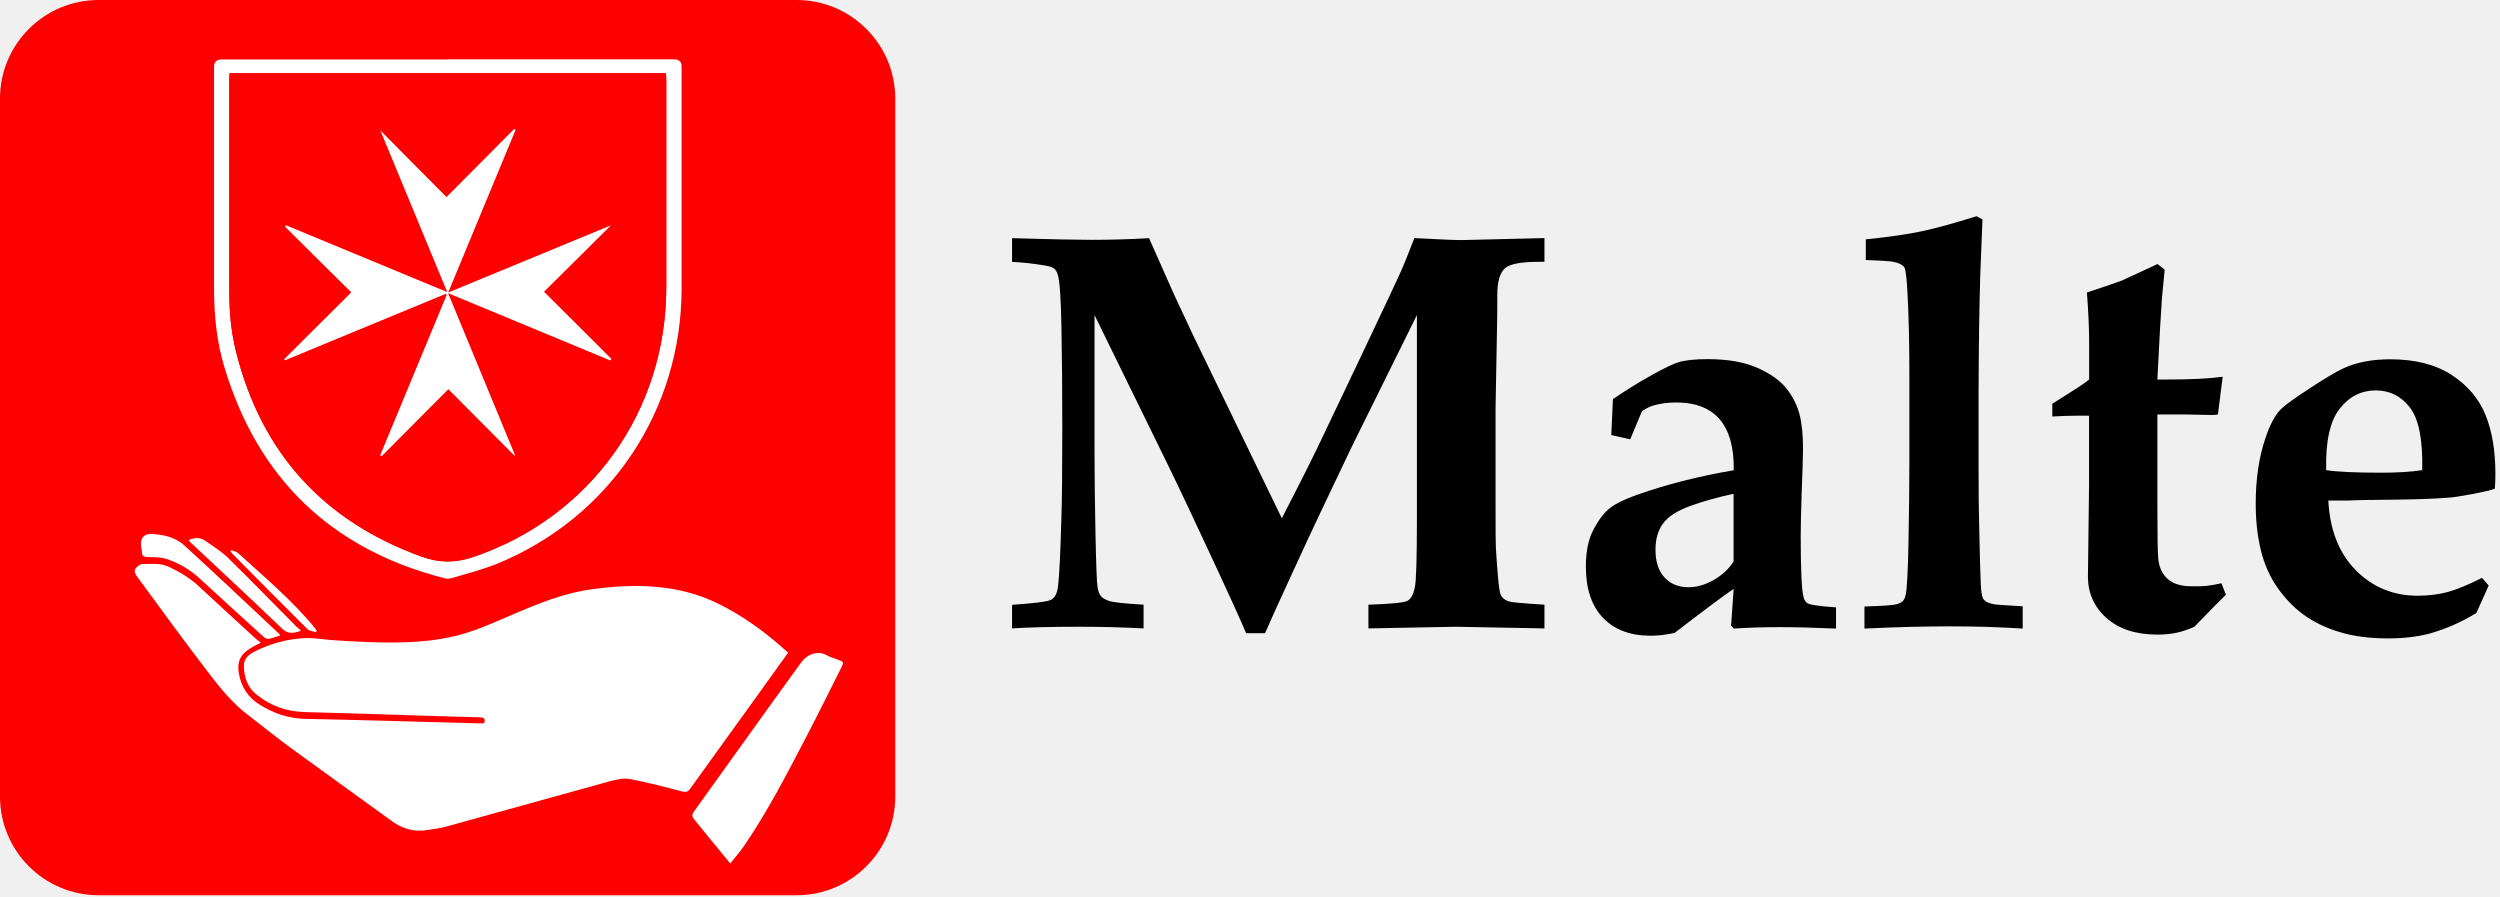
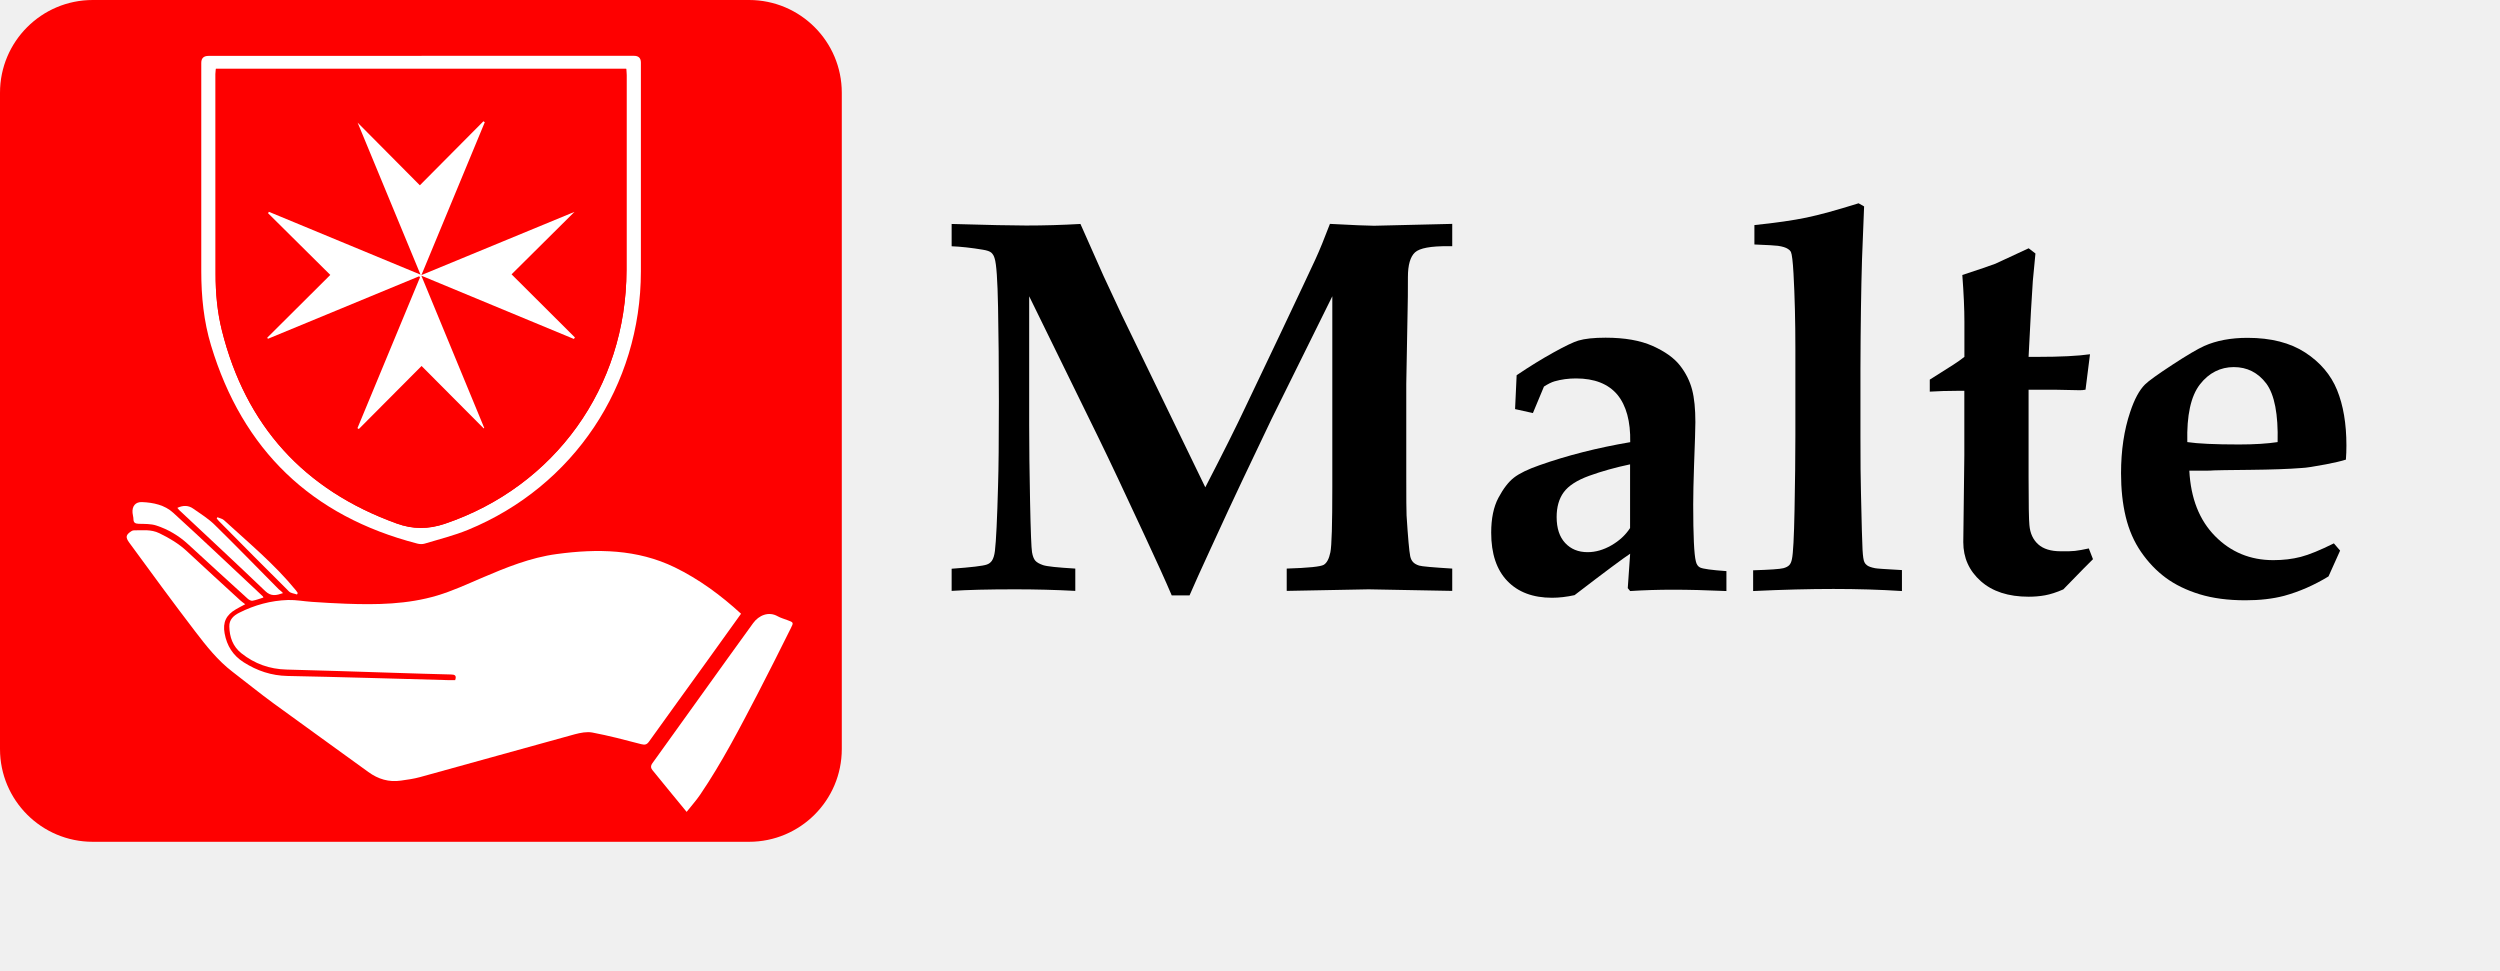
- <svg xmlns="http://www.w3.org/2000/svg" width="315" height="113" viewBox="0 0 315 113" fill="none">
-   <g clip-path="url(#clip0_2359_41)">
-     <path d="M100.37 0H12.43C5.565 0 0 5.565 0 12.43V100.37C0 107.235 5.565 112.8 12.43 112.8H100.37C107.235 112.8 112.8 107.235 112.8 100.37V12.43C112.8 5.565 107.235 0 100.37 0Z" fill="#FE0000" />
-     <path d="M99.3 82.24C97.66 84.53 96.09 86.72 94.51 88.91C92 92.4 89.47 95.87 86.97 99.37C86.67 99.79 86.42 99.84 85.93 99.72C83.76 99.15 81.58 98.58 79.38 98.16C78.64 98.02 77.79 98.19 77.03 98.39C70.11 100.29 63.2 102.23 56.29 104.13C55.46 104.36 54.59 104.48 53.73 104.6C52.12 104.84 50.68 104.41 49.36 103.45C45.13 100.37 40.87 97.33 36.64 94.24C34.78 92.88 33 91.43 31.17 90.03C29.18 88.51 27.65 86.57 26.16 84.62C23.15 80.69 20.23 76.69 17.31 72.7C16.78 71.97 16.88 71.66 17.57 71.2C17.66 71.14 17.78 71.07 17.89 71.07C19.05 71.07 20.22 70.9 21.35 71.45C22.69 72.1 23.94 72.84 25.04 73.86C27.41 76.07 29.81 78.26 32.2 80.45C32.39 80.62 32.6 80.77 32.86 80.97C32.35 81.24 31.98 81.43 31.62 81.64C30.29 82.41 29.83 83.4 30.1 84.88C30.4 86.53 31.21 87.83 32.66 88.75C34.46 89.89 36.37 90.54 38.55 90.58C45.76 90.72 52.97 90.95 60.18 91.14C60.45 91.14 60.73 91.14 60.99 91.14C61.22 90.49 60.92 90.39 60.43 90.38C57.92 90.32 55.41 90.24 52.89 90.16C48.05 90.01 43.22 89.84 38.38 89.72C36.12 89.66 34.12 88.95 32.35 87.54C31.19 86.62 30.76 85.36 30.73 83.95C30.7 83.03 31.31 82.48 32.05 82.11C34.11 81.07 36.3 80.47 38.6 80.4C39.66 80.37 40.74 80.58 41.8 80.65C43.32 80.75 44.84 80.85 46.37 80.9C50.49 81.05 54.61 80.99 58.59 79.8C60.62 79.19 62.58 78.29 64.53 77.45C67.79 76.06 71.07 74.71 74.62 74.24C80.03 73.51 85.38 73.58 90.41 76.02C93.67 77.61 96.58 79.75 99.31 82.25L99.3 82.24Z" fill="white" />
-     <path d="M56.48 7.48H84.96C85.57 7.48 85.88 7.78 85.88 8.39C85.88 17.72 85.88 27.05 85.88 36.37C85.87 51.68 76.87 65.18 62.71 71C60.83 71.77 58.84 72.26 56.89 72.85C56.59 72.94 56.23 72.92 55.92 72.84C41.73 69.17 32.51 60.31 28.28 46.29C27.3 43.06 26.97 39.71 26.97 36.34C26.96 27.03 26.97 17.73 26.97 8.43C26.97 7.8 27.29 7.49 27.94 7.49H56.49L56.48 7.48ZM28.93 9.22C28.91 9.48 28.89 9.71 28.89 9.93V36.72C28.89 39.27 29.12 41.79 29.73 44.26C32.92 57.04 40.73 65.64 53.12 70.13C55.34 70.93 57.39 70.93 59.64 70.17C74.35 65.17 83.93 51.87 83.95 36.22C83.96 27.5 83.95 18.78 83.95 10.07C83.95 9.8 83.92 9.52 83.91 9.22H28.92H28.93Z" fill="white" />
-     <path d="M92 108.78C90.39 106.82 88.9 105.02 87.43 103.2C87.21 102.93 87.15 102.64 87.43 102.26C91.94 96.01 96.4 89.73 100.92 83.5C101.68 82.45 103 81.89 104.21 82.58C104.62 82.81 105.08 82.93 105.52 83.1C106.34 83.4 106.36 83.42 105.97 84.18C104.5 87.12 103.04 90.06 101.52 92.98C99.12 97.58 96.74 102.19 93.82 106.49C93.31 107.24 92.7 107.92 92.01 108.79L92 108.78Z" fill="white" />
-     <path d="M35.3 80.07C34.81 80.22 34.33 80.41 33.83 80.5C33.65 80.53 33.39 80.39 33.23 80.26C30.55 77.83 27.88 75.39 25.22 72.94C23.97 71.79 22.54 70.94 20.95 70.42C20.22 70.18 19.38 70.21 18.59 70.19C18.12 70.17 17.89 70.05 17.88 69.56C17.88 69.28 17.78 69.01 17.76 68.73C17.68 67.84 18.14 67.24 19.03 67.28C20.55 67.34 22.08 67.67 23.21 68.71C27.26 72.4 31.22 76.17 35.22 79.91C35.25 79.94 35.26 79.99 35.3 80.08V80.07Z" fill="white" />
-     <path d="M23.75 68.06C24.56 67.68 25.27 67.71 25.91 68.17C26.88 68.85 27.91 69.49 28.75 70.31C31.65 73.15 34.48 76.07 37.34 78.95C37.52 79.13 37.76 79.26 37.92 79.48C37.04 79.78 36.33 79.96 35.55 79.21C31.74 75.56 27.86 71.96 24.01 68.35C23.93 68.27 23.87 68.18 23.76 68.05L23.75 68.06Z" fill="white" />
-     <path d="M39.79 79.66C39.43 79.53 38.98 79.5 38.73 79.26C35.58 76.14 32.46 72.98 29.34 69.83C29.23 69.72 29.14 69.59 29.04 69.47C29.07 69.42 29.1 69.36 29.13 69.31C29.43 69.44 29.78 69.49 30.01 69.7C33.33 72.74 36.81 75.62 39.67 79.13C39.75 79.23 39.82 79.35 39.9 79.46C39.87 79.53 39.83 79.6 39.8 79.66H39.79Z" fill="white" />
-     <path d="M28.92 9.23H83.91C83.93 9.53 83.95 9.81 83.95 10.08C83.95 18.8 83.96 27.52 83.95 36.23C83.93 51.88 74.35 65.18 59.64 70.18C57.38 70.95 55.33 70.95 53.12 70.14C40.73 65.65 32.92 57.05 29.73 44.27C29.11 41.8 28.88 39.27 28.89 36.73V9.94C28.89 9.71 28.92 9.48 28.93 9.23H28.92ZM56.37 36.85C49.48 33.99 42.75 31.21 36.03 28.42C35.99 28.48 35.96 28.54 35.92 28.61C38.68 31.35 41.44 34.09 44.26 36.88C41.39 39.73 38.6 42.51 35.81 45.29L35.9 45.44C42.66 42.65 49.41 39.85 56.17 37.06C56.2 37.11 56.24 37.16 56.28 37.21C53.49 43.94 50.7 50.68 47.9 57.41C47.96 57.45 48.02 57.49 48.08 57.53C50.84 54.76 53.6 51.98 56.49 49.08C59.29 51.89 62.05 54.67 64.81 57.44C64.84 57.42 64.87 57.41 64.89 57.39C62.1 50.64 59.32 43.9 56.46 36.98C63.39 39.85 70.15 42.65 76.9 45.46L77.04 45.26C74.25 42.48 71.47 39.71 68.55 36.8C71.34 34.03 74.11 31.28 76.98 28.43C70.13 31.26 63.38 34.04 56.47 36.9C59.35 29.96 62.16 23.19 64.96 16.42C64.9 16.37 64.84 16.33 64.78 16.29C62 19.09 59.21 21.89 56.26 24.87C53.46 22.05 50.7 19.27 47.92 16.47C50.72 23.23 53.51 29.98 56.37 36.89V36.85Z" fill="#FE0000" />
-     <path d="M56.37 36.85C53.51 29.94 50.71 23.19 47.92 16.43C50.7 19.23 53.46 22.01 56.26 24.83C59.22 21.86 62 19.05 64.78 16.25C64.84 16.3 64.9 16.34 64.96 16.38C62.16 23.14 59.35 29.91 56.47 36.86C63.38 34.01 70.13 31.22 76.98 28.39C74.11 31.24 71.34 33.99 68.55 36.76C71.47 39.67 74.25 42.45 77.04 45.22L76.9 45.42C70.15 42.62 63.39 39.82 56.46 36.94C59.32 43.86 62.1 50.61 64.89 57.35C64.86 57.37 64.83 57.38 64.81 57.4C62.05 54.63 59.29 51.85 56.49 49.04C53.6 51.94 50.84 54.72 48.08 57.49C48.02 57.45 47.96 57.41 47.9 57.37C50.69 50.64 53.48 43.9 56.28 37.17C56.25 37.12 56.21 37.07 56.17 37.02C49.41 39.81 42.66 42.61 35.9 45.4L35.81 45.25C38.6 42.47 41.39 39.7 44.26 36.84C41.45 34.05 38.68 31.31 35.92 28.57C35.96 28.51 35.99 28.45 36.03 28.38C42.75 31.17 49.48 33.96 56.37 36.81V36.85Z" fill="white" />
-     <path d="M127.52 79.2V76.21C130.17 76.02 131.74 75.83 132.23 75.65C132.51 75.56 132.73 75.39 132.9 75.16C133.11 74.86 133.25 74.41 133.32 73.82C133.48 72.48 133.62 69.57 133.74 65.07C133.81 62.89 133.85 59.14 133.85 53.82C133.85 49.06 133.81 44.85 133.74 41.18C133.67 37.51 133.52 35.33 133.28 34.62C133.19 34.29 133.04 34.04 132.84 33.86C132.64 33.68 132.26 33.55 131.7 33.46C130.15 33.2 128.76 33.05 127.52 33V30.01C132.35 30.15 135.68 30.22 137.5 30.22C139.91 30.22 142.34 30.15 144.78 30.01L147.87 36.97L150.33 42.24L161.51 65.3C163.9 60.68 165.69 57.1 166.89 54.54L171.53 44.8C174.11 39.36 175.68 36.02 176.26 34.76C176.84 33.5 177.48 31.92 178.21 30C181.28 30.16 183.25 30.25 184.12 30.25L194.6 30V32.99H194.11C191.74 32.97 190.24 33.24 189.61 33.82C188.98 34.4 188.66 35.5 188.66 37.14C188.66 39.09 188.65 40.56 188.62 41.57L188.44 51.45V63.79C188.44 66.79 188.45 68.55 188.48 69.06C188.67 72.04 188.83 73.86 188.97 74.54C189.04 74.87 189.17 75.13 189.36 75.33C189.55 75.53 189.82 75.68 190.17 75.79C190.52 75.9 192 76.03 194.6 76.19V79.18L183.39 78.97L172.42 79.18V76.19C175.33 76.1 176.98 75.93 177.39 75.68C177.8 75.43 178.09 74.88 178.27 74.01C178.45 73.14 178.53 70.24 178.53 65.29V39.7L170.37 56.19L166.47 64.38C165.44 66.54 163.99 69.67 162.11 73.77C160.96 76.25 160.06 78.26 159.4 79.78H157.01C156.17 77.81 154.95 75.12 153.35 71.69C150.63 65.83 148.57 61.46 147.16 58.58L137.91 39.7V56.96C137.91 59.84 137.95 63.27 138.03 67.24C138.11 71.21 138.2 73.46 138.29 73.99C138.38 74.52 138.53 74.9 138.73 75.13C138.93 75.36 139.28 75.56 139.78 75.73C140.28 75.9 141.72 76.05 144.09 76.19V79.18C141.47 79.04 138.78 78.97 136.04 78.97C132.45 78.97 129.61 79.04 127.5 79.18L127.52 79.2Z" fill="currentColor" />
-     <path d="M231.34 76.56V79.2C228.64 79.08 226.25 79.02 224.17 79.02C222.2 79.02 220.29 79.08 218.44 79.2L218.12 78.81L218.44 74.2C217.6 74.74 215.11 76.59 210.99 79.75C209.94 79.98 208.93 80.1 207.97 80.1C205.42 80.1 203.42 79.35 201.98 77.85C200.54 76.35 199.82 74.19 199.82 71.38C199.82 69.48 200.14 67.92 200.79 66.7C201.44 65.48 202.13 64.58 202.86 64.01C203.59 63.44 204.74 62.88 206.29 62.34C209.99 61.03 214.05 60 218.45 59.25C218.5 56.46 217.92 54.34 216.73 52.89C215.51 51.44 213.66 50.71 211.18 50.71C210.17 50.71 209.21 50.84 208.3 51.1C207.9 51.22 207.43 51.45 206.89 51.8L205.41 55.35L203.02 54.82L203.23 50.28C204.96 49.11 206.62 48.09 208.19 47.22C209.76 46.35 210.86 45.83 211.49 45.64C212.36 45.38 213.58 45.25 215.15 45.25C217.7 45.25 219.81 45.62 221.46 46.36C223.11 47.1 224.33 47.97 225.12 48.98C225.91 49.99 226.44 51.07 226.74 52.21C227.04 53.35 227.18 54.81 227.18 56.57C227.18 57.32 227.12 59.28 227 62.44C226.93 64.55 226.89 66.27 226.89 67.61C226.89 71.78 227.01 74.31 227.24 75.2C227.33 75.62 227.52 75.9 227.8 76.04C228.18 76.23 229.36 76.39 231.35 76.53L231.34 76.56ZM218.44 62.22C216.45 62.64 214.63 63.15 212.97 63.75C211.31 64.35 210.18 65.09 209.54 65.96C208.9 66.83 208.59 67.95 208.59 69.28C208.59 70.78 208.97 71.94 209.73 72.76C210.49 73.58 211.49 73.99 212.74 73.99C213.79 73.99 214.86 73.69 215.92 73.08C216.98 72.47 217.82 71.7 218.43 70.76V62.22H218.44Z" fill="currentColor" />
-     <path d="M254.86 76.39V79.2C251.93 79.01 248.87 78.92 245.68 78.92C242.49 78.92 238.91 79.01 234.92 79.2V76.42C237.15 76.35 238.49 76.26 238.96 76.14C239.31 76.05 239.58 75.91 239.75 75.74C239.92 75.57 240.05 75.29 240.12 74.91C240.28 74.21 240.4 71.99 240.47 68.27C240.54 64.55 240.58 61.24 240.58 58.36V46.76C240.58 43.08 240.5 39.72 240.33 36.67C240.24 35.03 240.12 34.06 239.98 33.75C239.89 33.59 239.76 33.46 239.59 33.36C239.31 33.17 238.86 33.03 238.25 32.94C237.9 32.89 236.84 32.83 235.09 32.76V30.16C238 29.86 240.32 29.52 242.05 29.16C243.78 28.8 246.12 28.16 249.05 27.24L249.79 27.66L249.51 34.76C249.39 38.74 249.32 43.63 249.3 49.42V58.42C249.3 61.82 249.32 64.36 249.37 66.05C249.46 70.25 249.53 72.78 249.58 73.66C249.63 74.54 249.71 75.1 249.83 75.33C249.9 75.49 250.02 75.63 250.18 75.75C250.39 75.91 250.75 76.04 251.27 76.14C251.48 76.19 252.68 76.27 254.86 76.39Z" fill="currentColor" />
-     <path d="M258.59 52.45V50.87L261.75 48.87C262.27 48.54 262.76 48.19 263.23 47.82V43.11C263.23 41.42 263.14 39.34 262.95 36.85C265.22 36.1 266.7 35.6 267.38 35.34C267.5 35.29 268.99 34.6 271.84 33.27L272.75 33.97L272.4 37.63L272.15 41.67L271.83 47.82H272.99C276.11 47.82 278.46 47.7 280.06 47.47L279.46 52.22C279.18 52.27 278.92 52.29 278.69 52.29L275.24 52.22H271.83V63.96C271.83 67.57 271.87 69.7 271.94 70.36C272.03 71.46 272.43 72.32 273.12 72.94C273.81 73.56 274.81 73.87 276.13 73.87C276.93 73.89 277.57 73.87 278.05 73.82C278.53 73.77 279.15 73.65 279.9 73.49L280.46 74.93L279.19 76.2C278.16 77.25 277.26 78.18 276.48 78.98C275.57 79.38 274.75 79.64 274.04 79.77C273.33 79.9 272.59 79.96 271.84 79.96C269.12 79.96 266.98 79.26 265.42 77.87C263.86 76.48 263.08 74.74 263.08 72.65L263.22 61.05V52.37H262.27C260.98 52.37 259.75 52.41 258.58 52.48L258.59 52.45Z" fill="currentColor" />
-     <path d="M313.57 73.79L312.02 77.24C310.1 78.41 308.12 79.28 306.08 79.84C304.56 80.24 302.82 80.44 300.88 80.44C298.56 80.44 296.51 80.17 294.75 79.63C292.99 79.09 291.47 78.35 290.21 77.42C288.95 76.49 287.85 75.33 286.91 73.97C285.97 72.61 285.28 71.04 284.85 69.26C284.42 67.48 284.22 65.53 284.22 63.42C284.22 60.35 284.63 57.61 285.45 55.19C286.01 53.5 286.67 52.28 287.42 51.53C287.89 51.06 289.11 50.18 291.08 48.89C293.05 47.6 294.48 46.76 295.37 46.36C297.01 45.63 298.94 45.27 301.17 45.27C304.31 45.27 306.89 45.93 308.9 47.24C310.91 48.55 312.34 50.23 313.17 52.27C314 54.31 314.42 56.78 314.42 59.69C314.42 60.35 314.4 60.98 314.35 61.59C313.76 61.78 312.87 61.99 311.68 62.22C310.09 62.52 309.01 62.69 308.45 62.71C306.69 62.85 304.37 62.93 301.49 62.96C298.61 62.99 297.01 63.01 296.71 63.03C296.41 63.05 296.07 63.07 295.69 63.07H293.37C293.56 66.77 294.71 69.7 296.82 71.84C298.93 73.98 301.53 75.06 304.62 75.06C305.96 75.06 307.19 74.91 308.31 74.62C309.43 74.33 310.91 73.72 312.74 72.81L313.58 73.79H313.57ZM305.2 59.24C305.29 55.51 304.79 52.9 303.69 51.4C302.57 49.92 301.11 49.19 299.33 49.19C297.55 49.19 295.99 49.96 294.79 51.51C293.57 53.08 293.01 55.66 293.1 59.24C294.48 59.45 296.79 59.56 300.03 59.56C302.09 59.56 303.82 59.45 305.2 59.24Z" fill="currentColor" />
+ <svg xmlns="http://www.w3.org/2000/svg" width="335" height="130" viewBox="0 0 335 130" fill="none" version="1.1" id="svg14">
+   <g clip-path="url(#clip0_2359_41)" id="g14">
+     <path d="M 100.37,0 H 12.43 C 5.565,0 0,5.565 0,12.43 v 87.94 c 0,6.865 5.565,12.43 12.43,12.43 h 87.94 c 6.865,0 12.43,-5.565 12.43,-12.43 V 12.43 C 112.8,5.565 107.235,0 100.37,0 Z" fill="#fe0000" id="path1" />
+     <path d="m 99.3,82.24 c -1.64,2.29 -3.21,4.48 -4.79,6.67 -2.51,3.49 -5.04,6.96 -7.54,10.46 -0.3,0.42 -0.55,0.47 -1.04,0.35 -2.17,-0.57 -4.35,-1.14 -6.55,-1.56 -0.74,-0.14 -1.59,0.03 -2.35,0.23 -6.92,1.9 -13.83,3.84 -20.74,5.74 -0.83,0.23 -1.7,0.35 -2.56,0.47 -1.61,0.24 -3.05,-0.19 -4.37,-1.15 C 45.13,100.37 40.87,97.33 36.64,94.24 34.78,92.88 33,91.43 31.17,90.03 29.18,88.51 27.65,86.57 26.16,84.62 23.15,80.69 20.23,76.69 17.31,72.7 c -0.53,-0.73 -0.43,-1.04 0.26,-1.5 0.09,-0.06 0.21,-0.13 0.32,-0.13 1.16,0 2.33,-0.17 3.46,0.38 1.34,0.65 2.59,1.39 3.69,2.41 2.37,2.21 4.77,4.4 7.16,6.59 0.19,0.17 0.4,0.32 0.66,0.52 -0.51,0.27 -0.88,0.46 -1.24,0.67 -1.33,0.77 -1.79,1.76 -1.52,3.24 0.3,1.65 1.11,2.95 2.56,3.87 1.8,1.14 3.71,1.79 5.89,1.83 7.21,0.14 14.42,0.37 21.63,0.56 0.27,0 0.55,0 0.81,0 0.23,-0.65 -0.07,-0.75 -0.56,-0.76 -2.51,-0.06 -5.02,-0.14 -7.54,-0.22 -4.84,-0.15 -9.67,-0.32 -14.51,-0.44 -2.26,-0.06 -4.26,-0.77 -6.03,-2.18 -1.16,-0.92 -1.59,-2.18 -1.62,-3.59 -0.03,-0.92 0.58,-1.47 1.32,-1.84 2.06,-1.04 4.25,-1.64 6.55,-1.71 1.06,-0.03 2.14,0.18 3.2,0.25 1.52,0.1 3.04,0.2 4.57,0.25 4.12,0.15 8.24,0.09 12.22,-1.1 2.03,-0.61 3.99,-1.51 5.94,-2.35 3.26,-1.39 6.54,-2.74 10.09,-3.21 5.41,-0.73 10.76,-0.66 15.79,1.78 3.26,1.59 6.17,3.73 8.9,6.23 z" fill="#ffffff" id="path2" />
+     <path d="m 56.48,7.48 h 28.48 c 0.61,0 0.92,0.3 0.92,0.91 0,9.33 0,18.66 0,27.98 -0.01,15.31 -9.01,28.81 -23.17,34.63 -1.88,0.77 -3.87,1.26 -5.82,1.85 -0.3,0.09 -0.66,0.07 -0.97,-0.01 C 41.73,69.17 32.51,60.31 28.28,46.29 27.3,43.06 26.97,39.71 26.97,36.34 c -0.01,-9.31 0,-18.61 0,-27.91 0,-0.63 0.32,-0.94 0.97,-0.94 h 28.55 z m -27.55,1.74 c -0.02,0.26 -0.04,0.49 -0.04,0.71 V 36.72 c 0,2.55 0.23,5.07 0.84,7.54 3.19,12.78 11,21.38 23.39,25.87 2.22,0.8 4.27,0.8 6.52,0.04 14.71,-5 24.29,-18.3 24.31,-33.95 0.01,-8.72 0,-17.44 0,-26.15 0,-0.27 -0.03,-0.55 -0.04,-0.85 H 28.92 Z" fill="#ffffff" id="path3" />
+     <path d="m 92,108.78 c -1.61,-1.96 -3.1,-3.76 -4.57,-5.58 -0.22,-0.27 -0.28,-0.56 0,-0.94 4.51,-6.25 8.97,-12.53 13.49,-18.76 0.76,-1.05 2.08,-1.61 3.29,-0.92 0.41,0.23 0.87,0.35 1.31,0.52 0.82,0.3 0.84,0.32 0.45,1.08 -1.47,2.94 -2.93,5.88 -4.45,8.8 -2.4,4.6 -4.78,9.21 -7.7,13.51 -0.51,0.75 -1.12,1.43 -1.81,2.3 z" fill="#ffffff" id="path4" />
+     <path d="m 35.3,80.07 c -0.49,0.15 -0.97,0.34 -1.47,0.43 -0.18,0.03 -0.44,-0.11 -0.6,-0.24 -2.68,-2.43 -5.35,-4.87 -8.01,-7.32 -1.25,-1.15 -2.68,-2 -4.27,-2.52 -0.73,-0.24 -1.57,-0.21 -2.36,-0.23 -0.47,-0.02 -0.7,-0.14 -0.71,-0.63 0,-0.28 -0.1,-0.55 -0.12,-0.83 -0.08,-0.89 0.38,-1.49 1.27,-1.45 1.52,0.06 3.05,0.39 4.18,1.43 4.05,3.69 8.01,7.46 12.01,11.2 0.03,0.03 0.04,0.08 0.08,0.17 z" fill="#ffffff" id="path5" />
+     <path d="m 23.75,68.06 c 0.81,-0.38 1.52,-0.35 2.16,0.11 0.97,0.68 2,1.32 2.84,2.14 2.9,2.84 5.73,5.76 8.59,8.64 0.18,0.18 0.42,0.31 0.58,0.53 -0.88,0.3 -1.59,0.48 -2.37,-0.27 -3.81,-3.65 -7.69,-7.25 -11.54,-10.86 -0.08,-0.08 -0.14,-0.17 -0.25,-0.3 z" fill="#ffffff" id="path6" />
+     <path d="m 39.79,79.66 c -0.36,-0.13 -0.81,-0.16 -1.06,-0.4 -3.15,-3.12 -6.27,-6.28 -9.39,-9.43 -0.11,-0.11 -0.2,-0.24 -0.3,-0.36 0.03,-0.05 0.06,-0.11 0.09,-0.16 0.3,0.13 0.65,0.18 0.88,0.39 3.32,3.04 6.8,5.92 9.66,9.43 0.08,0.1 0.15,0.22 0.23,0.33 -0.03,0.07 -0.07,0.14 -0.1,0.2 z" fill="#ffffff" id="path7" />
+     <path d="m 28.92,9.23 h 54.99 c 0.02,0.3 0.04,0.58 0.04,0.85 0,8.72 0.01,17.44 0,26.15 -0.02,15.65 -9.6,28.95 -24.31,33.95 -2.26,0.77 -4.31,0.77 -6.52,-0.04 C 40.73,65.65 32.92,57.05 29.73,44.27 29.11,41.8 28.88,39.27 28.89,36.73 V 9.94 c 0,-0.23 0.03,-0.46 0.04,-0.71 z M 56.37,36.85 c -6.89,-2.86 -13.62,-5.64 -20.34,-8.43 -0.04,0.06 -0.07,0.12 -0.11,0.19 2.76,2.74 5.52,5.48 8.34,8.27 -2.87,2.85 -5.66,5.63 -8.45,8.41 l 0.09,0.15 c 6.76,-2.79 13.51,-5.59 20.27,-8.38 0.03,0.05 0.07,0.1 0.11,0.15 -2.79,6.73 -5.58,13.47 -8.38,20.2 0.06,0.04 0.12,0.08 0.18,0.12 2.76,-2.77 5.52,-5.55 8.41,-8.45 2.8,2.81 5.56,5.59 8.32,8.36 0.03,-0.02 0.06,-0.03 0.08,-0.05 -2.79,-6.75 -5.57,-13.49 -8.43,-20.41 6.93,2.87 13.69,5.67 20.44,8.48 l 0.14,-0.2 c -2.79,-2.78 -5.57,-5.55 -8.49,-8.46 2.79,-2.77 5.56,-5.52 8.43,-8.37 -6.85,2.83 -13.6,5.61 -20.51,8.47 2.88,-6.94 5.69,-13.71 8.49,-20.48 -0.06,-0.05 -0.12,-0.09 -0.18,-0.13 -2.78,2.8 -5.57,5.6 -8.52,8.58 -2.8,-2.82 -5.56,-5.6 -8.34,-8.4 2.8,6.76 5.59,13.51 8.45,20.42 z" fill="#fe0000" id="path8" />
+     <path d="m 56.37,36.85 c -2.86,-6.91 -5.66,-13.66 -8.45,-20.42 2.78,2.8 5.54,5.58 8.34,8.4 2.96,-2.97 5.74,-5.78 8.52,-8.58 0.06,0.05 0.12,0.09 0.18,0.13 -2.8,6.76 -5.61,13.53 -8.49,20.48 6.91,-2.85 13.66,-5.64 20.51,-8.47 -2.87,2.85 -5.64,5.6 -8.43,8.37 2.92,2.91 5.7,5.69 8.49,8.46 l -0.14,0.2 c -6.75,-2.8 -13.51,-5.6 -20.44,-8.48 2.86,6.92 5.64,13.67 8.43,20.41 -0.03,0.02 -0.06,0.03 -0.08,0.05 -2.76,-2.77 -5.52,-5.55 -8.32,-8.36 -2.89,2.9 -5.65,5.68 -8.41,8.45 -0.06,-0.04 -0.12,-0.08 -0.18,-0.12 2.79,-6.73 5.58,-13.47 8.38,-20.2 -0.03,-0.05 -0.07,-0.1 -0.11,-0.15 -6.76,2.79 -13.51,5.59 -20.27,8.38 l -0.09,-0.15 c 2.79,-2.78 5.58,-5.55 8.45,-8.41 -2.81,-2.79 -5.58,-5.53 -8.34,-8.27 0.04,-0.06 0.07,-0.12 0.11,-0.19 6.72,2.79 13.45,5.58 20.34,8.43 z" fill="#ffffff" id="path9" />
+     <path d="m 127.52,79.2 v -2.99 c 2.65,-0.19 4.22,-0.38 4.71,-0.56 0.28,-0.09 0.5,-0.26 0.67,-0.49 0.21,-0.3 0.35,-0.75 0.42,-1.34 0.16,-1.34 0.3,-4.25 0.42,-8.75 0.07,-2.18 0.11,-5.93 0.11,-11.25 0,-4.76 -0.04,-8.97 -0.11,-12.64 -0.07,-3.67 -0.22,-5.85 -0.46,-6.56 -0.09,-0.33 -0.24,-0.58 -0.44,-0.76 -0.2,-0.18 -0.58,-0.31 -1.14,-0.4 -1.55,-0.26 -2.94,-0.41 -4.18,-0.46 v -2.99 c 4.83,0.14 8.16,0.21 9.98,0.21 2.41,0 4.84,-0.07 7.28,-0.21 l 3.09,6.96 2.46,5.27 11.18,23.06 c 2.39,-4.62 4.18,-8.2 5.38,-10.76 l 4.64,-9.74 c 2.58,-5.44 4.15,-8.78 4.73,-10.04 0.58,-1.26 1.22,-2.84 1.95,-4.76 3.07,0.16 5.04,0.25 5.91,0.25 L 194.6,30 v 2.99 h -0.49 c -2.37,-0.02 -3.87,0.25 -4.5,0.83 -0.63,0.58 -0.95,1.68 -0.95,3.32 0,1.95 -0.01,3.42 -0.04,4.43 l -0.18,9.88 v 12.34 c 0,3 0.01,4.76 0.04,5.27 0.19,2.98 0.35,4.8 0.49,5.48 0.07,0.33 0.2,0.59 0.39,0.79 0.19,0.2 0.46,0.35 0.81,0.46 0.35,0.11 1.83,0.24 4.43,0.4 v 2.99 l -11.21,-0.21 -10.97,0.21 v -2.99 c 2.91,-0.09 4.56,-0.26 4.97,-0.51 0.41,-0.25 0.7,-0.8 0.88,-1.67 0.18,-0.87 0.26,-3.77 0.26,-8.72 V 39.7 l -8.16,16.49 -3.9,8.19 c -1.03,2.16 -2.48,5.29 -4.36,9.39 -1.15,2.48 -2.05,4.49 -2.71,6.01 h -2.39 c -0.84,-1.97 -2.06,-4.66 -3.66,-8.09 -2.72,-5.86 -4.78,-10.23 -6.19,-13.11 L 137.91,39.7 v 17.26 c 0,2.88 0.04,6.31 0.12,10.28 0.08,3.97 0.17,6.22 0.26,6.75 0.09,0.53 0.24,0.91 0.44,1.14 0.2,0.23 0.55,0.43 1.05,0.6 0.5,0.17 1.94,0.32 4.31,0.46 v 2.99 c -2.62,-0.14 -5.31,-0.21 -8.05,-0.21 -3.59,0 -6.43,0.07 -8.54,0.21 z" fill="currentColor" id="path10" />
+     <path d="m 231.34,76.56 v 2.64 c -2.7,-0.12 -5.09,-0.18 -7.17,-0.18 -1.97,0 -3.88,0.06 -5.73,0.18 l -0.32,-0.39 0.32,-4.61 c -0.84,0.54 -3.33,2.39 -7.45,5.55 -1.05,0.23 -2.06,0.35 -3.02,0.35 -2.55,0 -4.55,-0.75 -5.99,-2.25 -1.44,-1.5 -2.16,-3.66 -2.16,-6.47 0,-1.9 0.32,-3.46 0.97,-4.68 0.65,-1.22 1.34,-2.12 2.07,-2.69 0.73,-0.57 1.88,-1.13 3.43,-1.67 3.7,-1.31 7.76,-2.34 12.16,-3.09 0.05,-2.79 -0.53,-4.91 -1.72,-6.36 -1.22,-1.45 -3.07,-2.18 -5.55,-2.18 -1.01,0 -1.97,0.13 -2.88,0.39 -0.4,0.12 -0.87,0.35 -1.41,0.7 l -1.48,3.55 -2.39,-0.53 0.21,-4.54 c 1.73,-1.17 3.39,-2.19 4.96,-3.06 1.57,-0.87 2.67,-1.39 3.3,-1.58 0.87,-0.26 2.09,-0.39 3.66,-0.39 2.55,0 4.66,0.37 6.31,1.11 1.65,0.74 2.87,1.61 3.66,2.62 0.79,1.01 1.32,2.09 1.62,3.23 0.3,1.14 0.44,2.6 0.44,4.36 0,0.75 -0.06,2.71 -0.18,5.87 -0.07,2.11 -0.11,3.83 -0.11,5.17 0,4.17 0.12,6.7 0.35,7.59 0.09,0.42 0.28,0.7 0.56,0.84 0.38,0.19 1.56,0.35 3.55,0.49 z m -12.9,-14.34 c -1.99,0.42 -3.81,0.93 -5.47,1.53 -1.66,0.6 -2.79,1.34 -3.43,2.21 -0.64,0.87 -0.95,1.99 -0.95,3.32 0,1.5 0.38,2.66 1.14,3.48 0.76,0.82 1.76,1.23 3.01,1.23 1.05,0 2.12,-0.3 3.18,-0.91 1.06,-0.61 1.9,-1.38 2.51,-2.32 v -8.54 z" fill="currentColor" id="path11" />
+     <path d="m 254.86,76.39 v 2.81 c -2.93,-0.19 -5.99,-0.28 -9.18,-0.28 -3.19,0 -6.77,0.09 -10.76,0.28 v -2.78 c 2.23,-0.07 3.57,-0.16 4.04,-0.28 0.35,-0.09 0.62,-0.23 0.79,-0.4 0.17,-0.17 0.3,-0.45 0.37,-0.83 0.16,-0.7 0.28,-2.92 0.35,-6.64 0.07,-3.72 0.11,-7.03 0.11,-9.91 v -11.6 c 0,-3.68 -0.08,-7.04 -0.25,-10.09 -0.09,-1.64 -0.21,-2.61 -0.35,-2.92 -0.09,-0.16 -0.22,-0.29 -0.39,-0.39 -0.28,-0.19 -0.73,-0.33 -1.34,-0.42 -0.35,-0.05 -1.41,-0.11 -3.16,-0.18 v -2.6 c 2.91,-0.3 5.23,-0.64 6.96,-1 1.73,-0.36 4.07,-1 7,-1.92 l 0.74,0.42 -0.28,7.1 c -0.12,3.98 -0.19,8.87 -0.21,14.66 v 9 c 0,3.4 0.02,5.94 0.07,7.63 0.09,4.2 0.16,6.73 0.21,7.61 0.05,0.88 0.13,1.44 0.25,1.67 0.07,0.16 0.19,0.3 0.35,0.42 0.21,0.16 0.57,0.29 1.09,0.39 0.21,0.05 1.41,0.13 3.59,0.25 z" fill="currentColor" id="path12" />
+     <path d="m 258.59,52.45 v -1.58 l 3.16,-2 c 0.52,-0.33 1.01,-0.68 1.48,-1.05 v -4.71 c 0,-1.69 -0.09,-3.77 -0.28,-6.26 2.27,-0.75 3.75,-1.25 4.43,-1.51 0.12,-0.05 1.61,-0.74 4.46,-2.07 l 0.91,0.7 -0.35,3.66 -0.25,4.04 -0.32,6.15 h 1.16 c 3.12,0 5.47,-0.12 7.07,-0.35 l -0.6,4.75 c -0.28,0.05 -0.54,0.07 -0.77,0.07 l -3.45,-0.07 h -3.41 v 11.74 c 0,3.61 0.04,5.74 0.11,6.4 0.09,1.1 0.49,1.96 1.18,2.58 0.69,0.62 1.69,0.93 3.01,0.93 0.8,0.02 1.44,0 1.92,-0.05 0.48,-0.05 1.1,-0.17 1.85,-0.33 l 0.56,1.44 -1.27,1.27 c -1.03,1.05 -1.93,1.98 -2.71,2.78 -0.91,0.4 -1.73,0.66 -2.44,0.79 -0.71,0.13 -1.45,0.19 -2.2,0.19 -2.72,0 -4.86,-0.7 -6.42,-2.09 -1.56,-1.39 -2.34,-3.13 -2.34,-5.22 l 0.14,-11.6 v -8.68 h -0.95 c -1.29,0 -2.52,0.04 -3.69,0.11 z" fill="currentColor" id="path13" />
+     <path d="m 313.57,73.79 -1.55,3.45 c -1.92,1.17 -3.9,2.04 -5.94,2.6 -1.52,0.4 -3.26,0.6 -5.2,0.6 -2.32,0 -4.37,-0.27 -6.13,-0.81 -1.76,-0.54 -3.28,-1.28 -4.54,-2.21 -1.26,-0.93 -2.36,-2.09 -3.3,-3.45 -0.94,-1.36 -1.63,-2.93 -2.06,-4.71 -0.43,-1.78 -0.63,-3.73 -0.63,-5.84 0,-3.07 0.41,-5.81 1.23,-8.23 0.56,-1.69 1.22,-2.91 1.97,-3.66 0.47,-0.47 1.69,-1.35 3.66,-2.64 1.97,-1.29 3.4,-2.13 4.29,-2.53 1.64,-0.73 3.57,-1.09 5.8,-1.09 3.14,0 5.72,0.66 7.73,1.97 2.01,1.31 3.44,2.99 4.27,5.03 0.83,2.04 1.25,4.51 1.25,7.42 0,0.66 -0.02,1.29 -0.07,1.9 -0.59,0.19 -1.48,0.4 -2.67,0.63 -1.59,0.3 -2.67,0.47 -3.23,0.49 -1.76,0.14 -4.08,0.22 -6.96,0.25 -2.88,0.03 -4.48,0.05 -4.78,0.07 -0.3,0.02 -0.64,0.04 -1.02,0.04 h -2.32 c 0.19,3.7 1.34,6.63 3.45,8.77 2.11,2.14 4.71,3.22 7.8,3.22 1.34,0 2.57,-0.15 3.69,-0.44 1.12,-0.29 2.6,-0.9 4.43,-1.81 l 0.84,0.98 z M 305.2,59.24 c 0.09,-3.73 -0.41,-6.34 -1.51,-7.84 -1.12,-1.48 -2.58,-2.21 -4.36,-2.21 -1.78,0 -3.34,0.77 -4.54,2.32 -1.22,1.57 -1.78,4.15 -1.69,7.73 1.38,0.21 3.69,0.32 6.93,0.32 2.06,0 3.79,-0.11 5.17,-0.32 z" fill="currentColor" id="path14" />
  </g>
-   <defs>
+   <defs id="defs14">
    <clipPath id="clip0_2359_41">
-       <rect width="314.41" height="112.8" fill="white" />
+       <rect width="314.41" height="112.8" fill="#ffffff" id="rect14" x="0" y="0" />
    </clipPath>
  </defs>
</svg>
